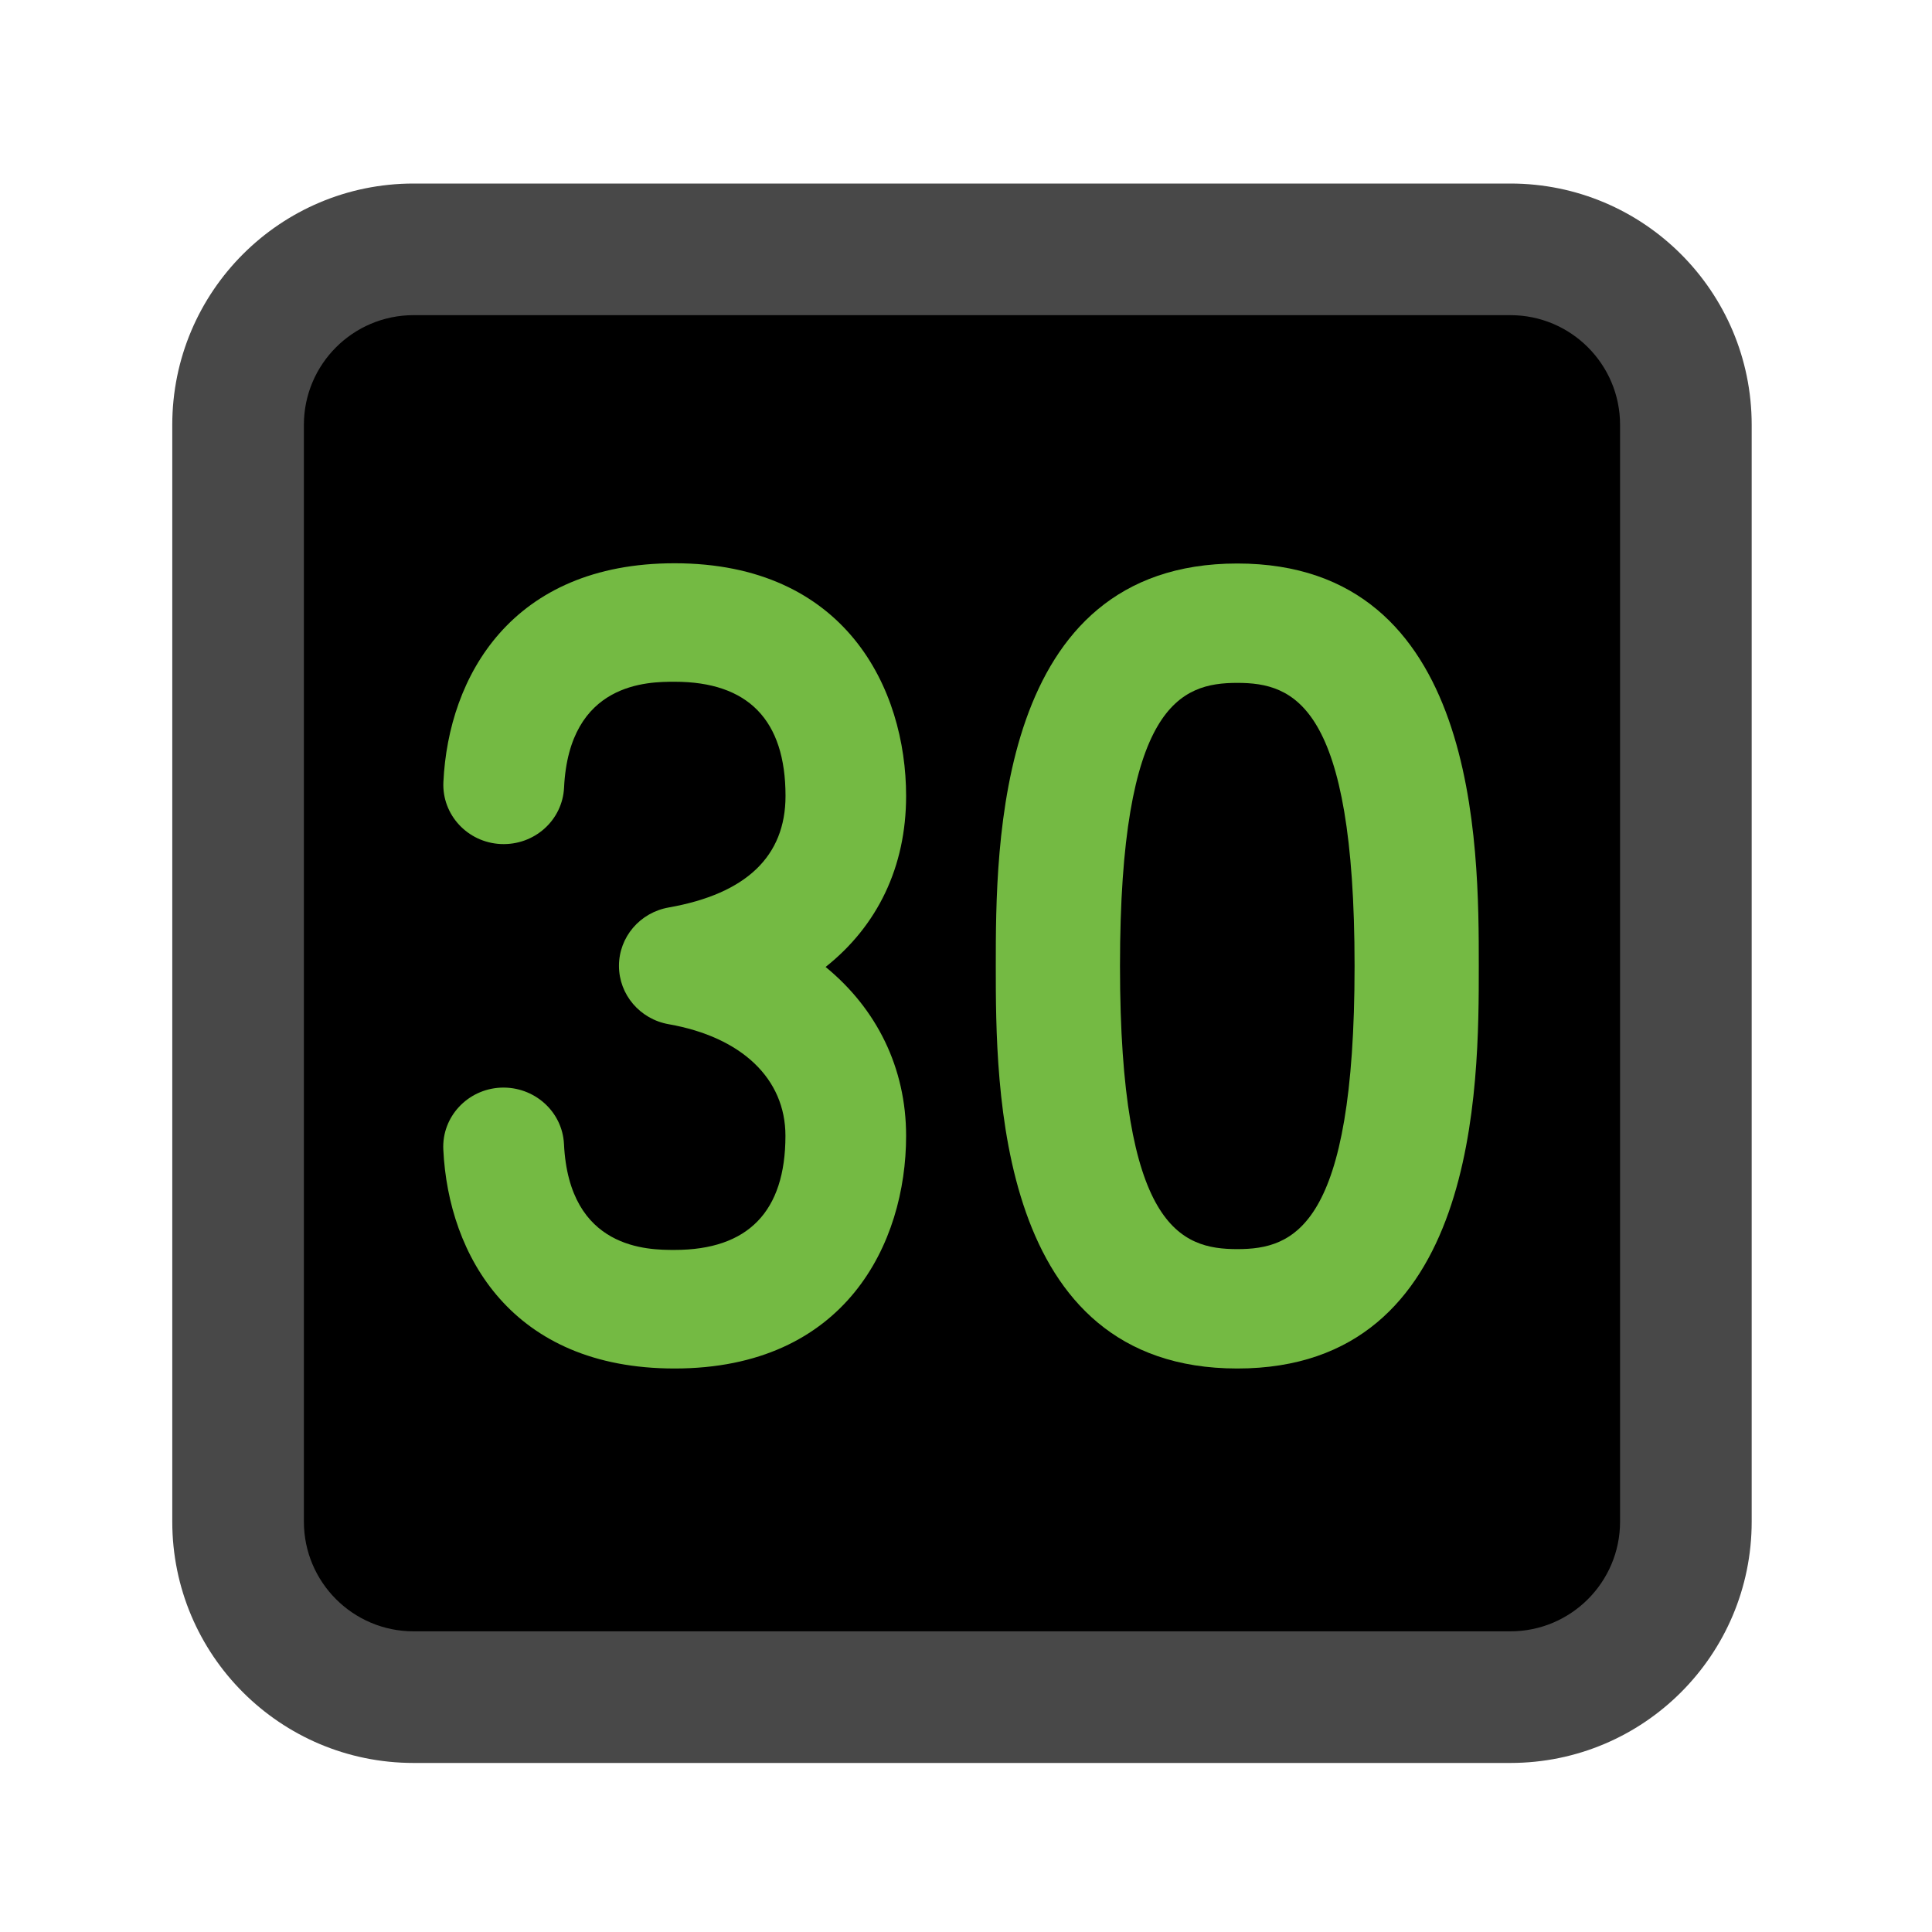
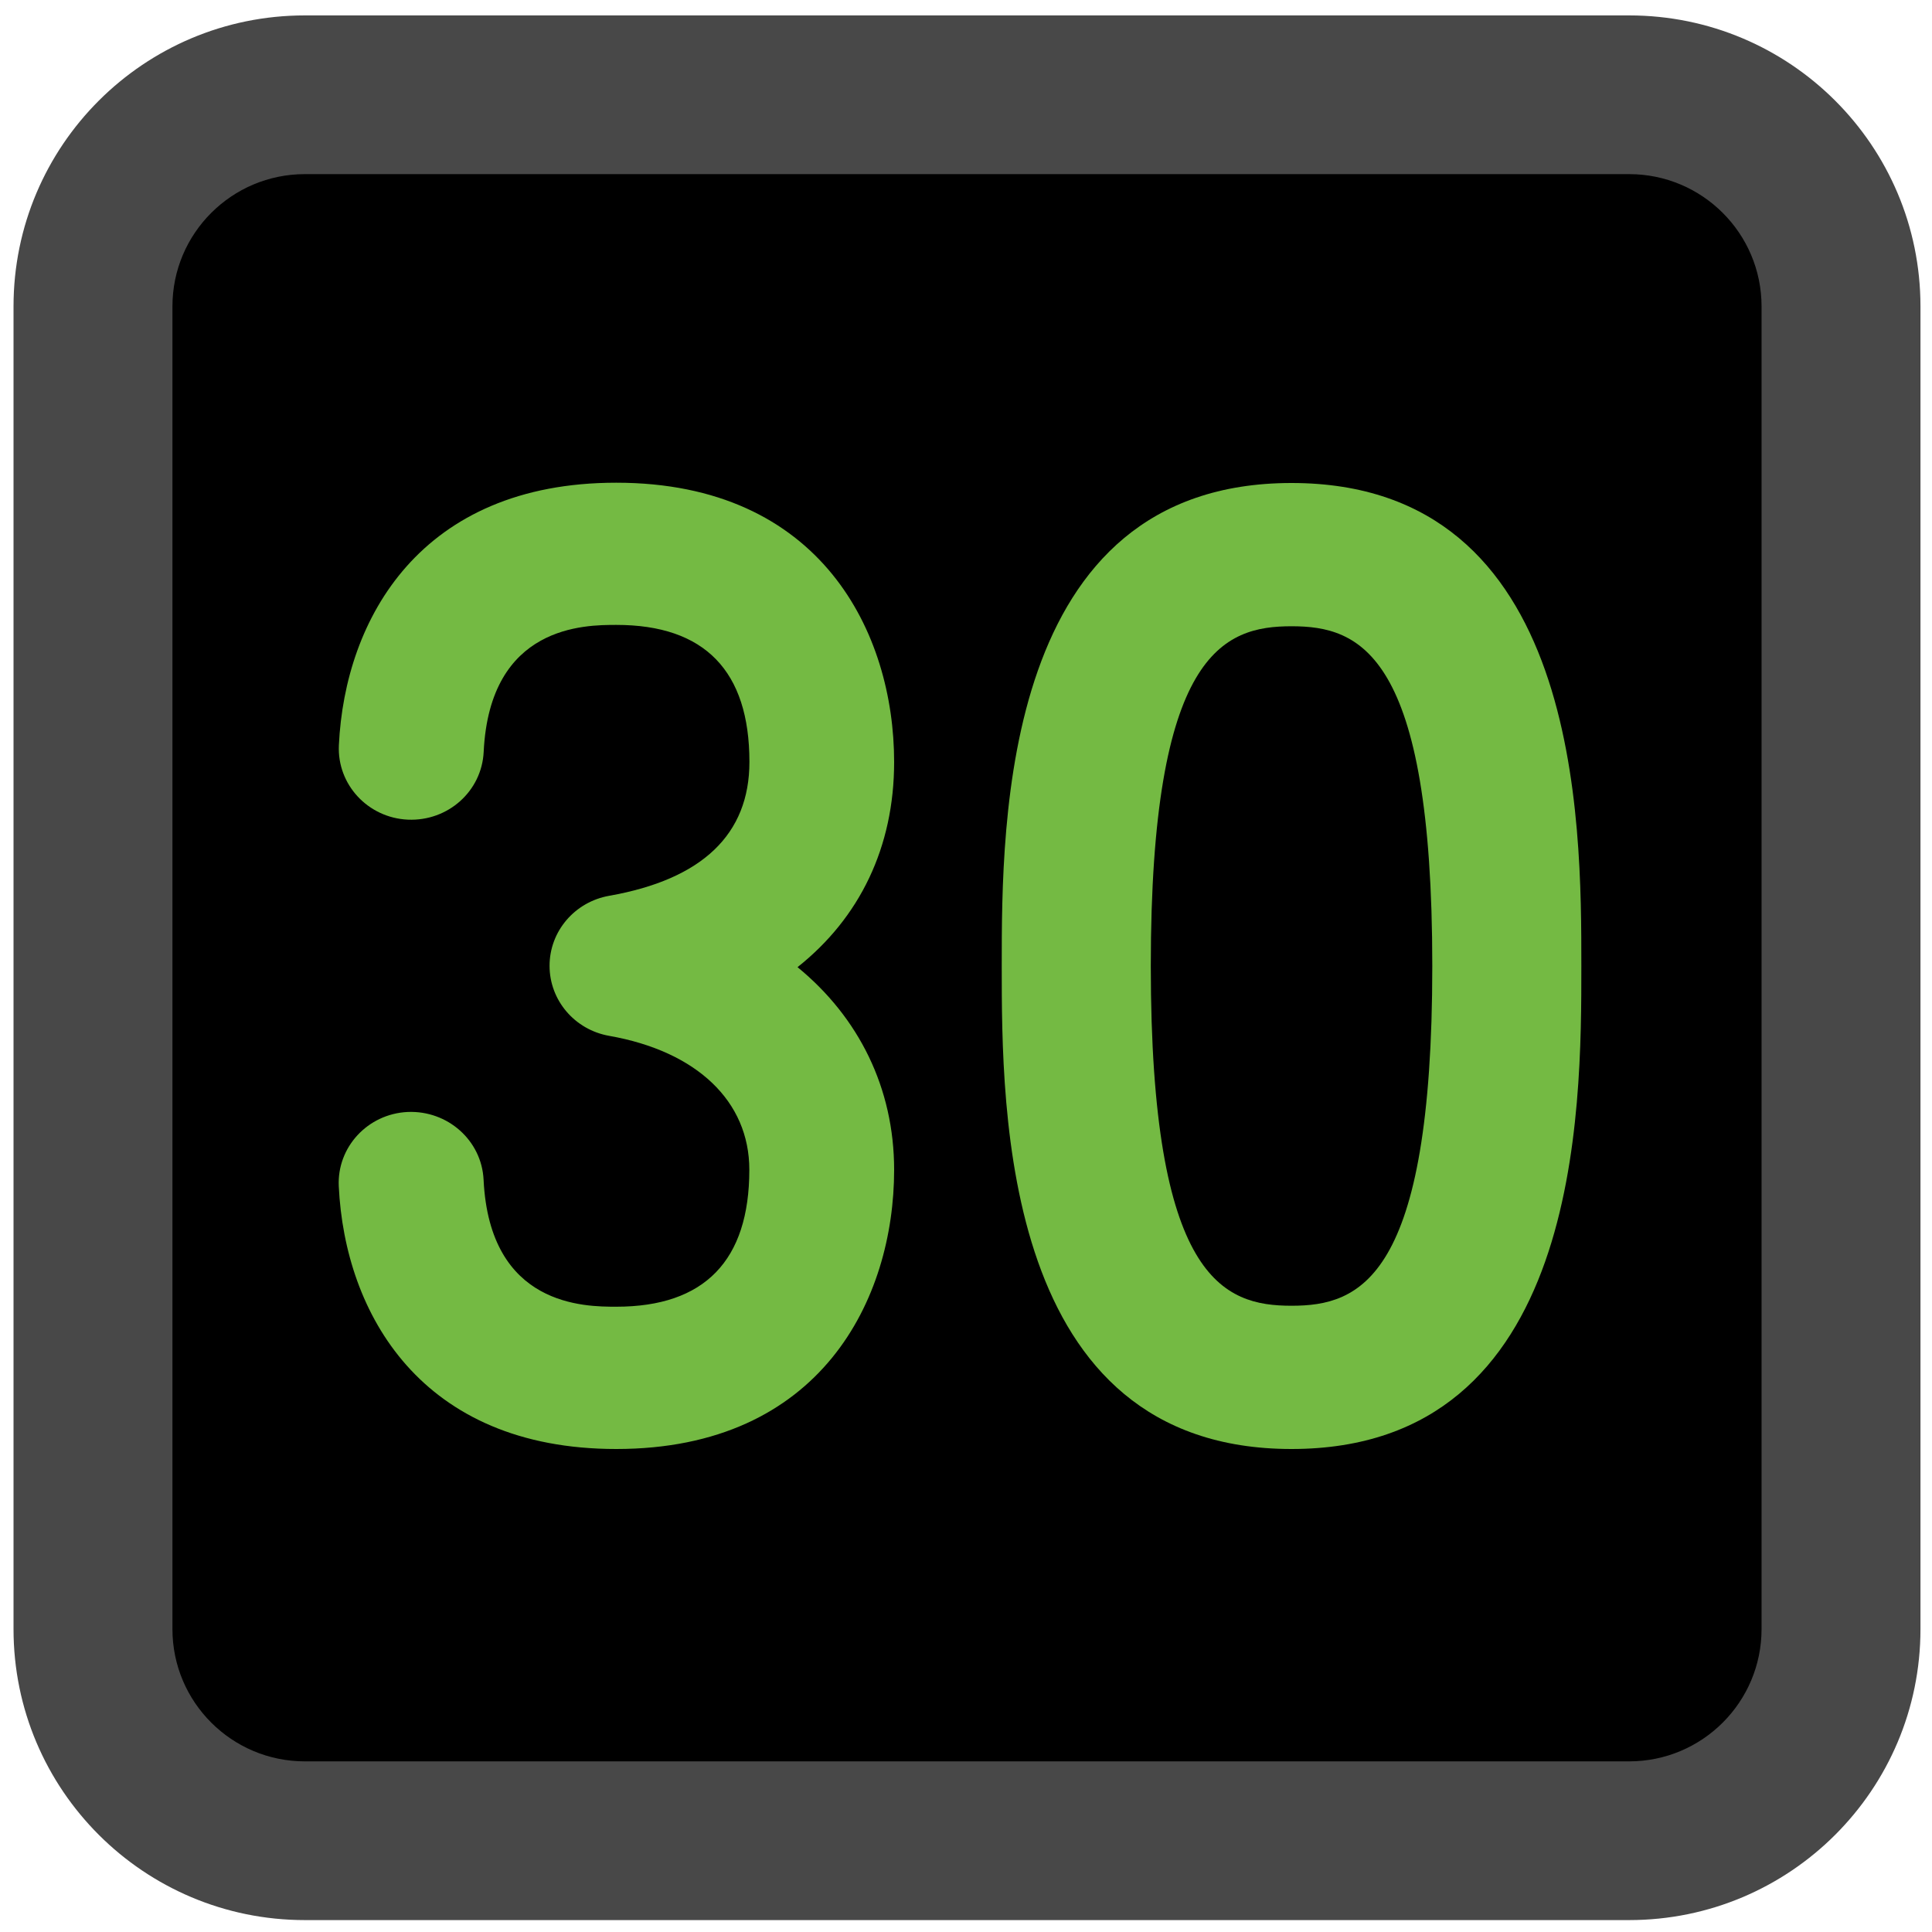
- <svg xmlns="http://www.w3.org/2000/svg" version="1.1" x="0px" y="0px" width="24px" height="24px" viewBox="0 0 24 24" enable-background="new 0 0 24 24" xml:space="preserve">
-   <g id="frame" transform="matrix(1.09,0,0,1.09,-1.13,-0.99)">
+ <svg xmlns="http://www.w3.org/2000/svg" version="1.1" x="0px" y="0px" width="20px" height="20px" viewBox="2 2 20 20" enable-background="new 2 2 20 20" xml:space="preserve">
+   <g id="frame" transform="matrix(1.0967,0,0,1.0954,-1.1501,-1.1267)">
    <path fill="#484848" d="M5.75,3h12.5c1.519,0,2.75,1.231,2.75,2.75v12.5c0,1.519,-1.231,2.75,-2.75,2.75h-12.5C4.231,21,3,19.769,3,18.25v-12.5C3,4.231,4.231,3,5.75,3z" />
    <path fill="#000000" d="M5.75,4.5C5.06,4.5,4.5,5.06,4.5,5.75v12.5c0,0.69,0.56,1.25,1.25,1.25h12.5c0.69,0,1.25,-0.56,1.25,-1.25v-12.5c0,-0.69,-0.56,-1.25,-1.25,-1.25H5.75z" />
  </g>
  <g id="tens" transform="translate(4.37,6.0)">
    <path fill="#74ba43" d="M4.009,11C1.988,11,1.2,9.596,1.137,8.281c-0.02,-0.406,0.3,-0.751,0.714,-0.77c0.414,-0.017,0.765,0.295,0.785,0.701c0.063,1.315,1.05,1.315,1.374,1.315c0.913,0,1.377,-0.477,1.377,-1.418c0,-0.708,-0.542,-1.226,-1.451,-1.386c-0.357,-0.063,-0.617,-0.368,-0.617,-0.725c0,-0.357,0.26,-0.662,0.618,-0.725c0.963,-0.17,1.451,-0.636,1.451,-1.386c0,-0.941,-0.463,-1.418,-1.377,-1.418c-0.324,0,-1.311,0,-1.374,1.315c-0.02,0.406,-0.369,0.719,-0.785,0.701c-0.414,-0.019,-0.733,-0.364,-0.714,-0.77C1.2,2.401,1.988,0.997,4.009,0.997c2.123,0,2.877,1.557,2.877,2.891c0,0.881,-0.356,1.613,-1,2.124c0.634,0.519,1,1.252,1,2.098C6.886,9.443,6.133,11,4.009,11z" />
  </g>
  <g id="ones" transform="translate(11.37,6.0)">
    <path fill="#74ba43" d="M4,11c-3,0,-3,-3.504,-3,-5c0,-1.496,0,-5,3,-5s3,3.504,3,5C7,7.496,7,11,4,11zM4,2.483c-0.705,0,-1.457,0.272,-1.457,3.517c0,3.245,0.752,3.517,1.457,3.517S5.457,9.245,5.457,6C5.457,2.755,4.705,2.483,4,2.483z" />
  </g>
</svg>
